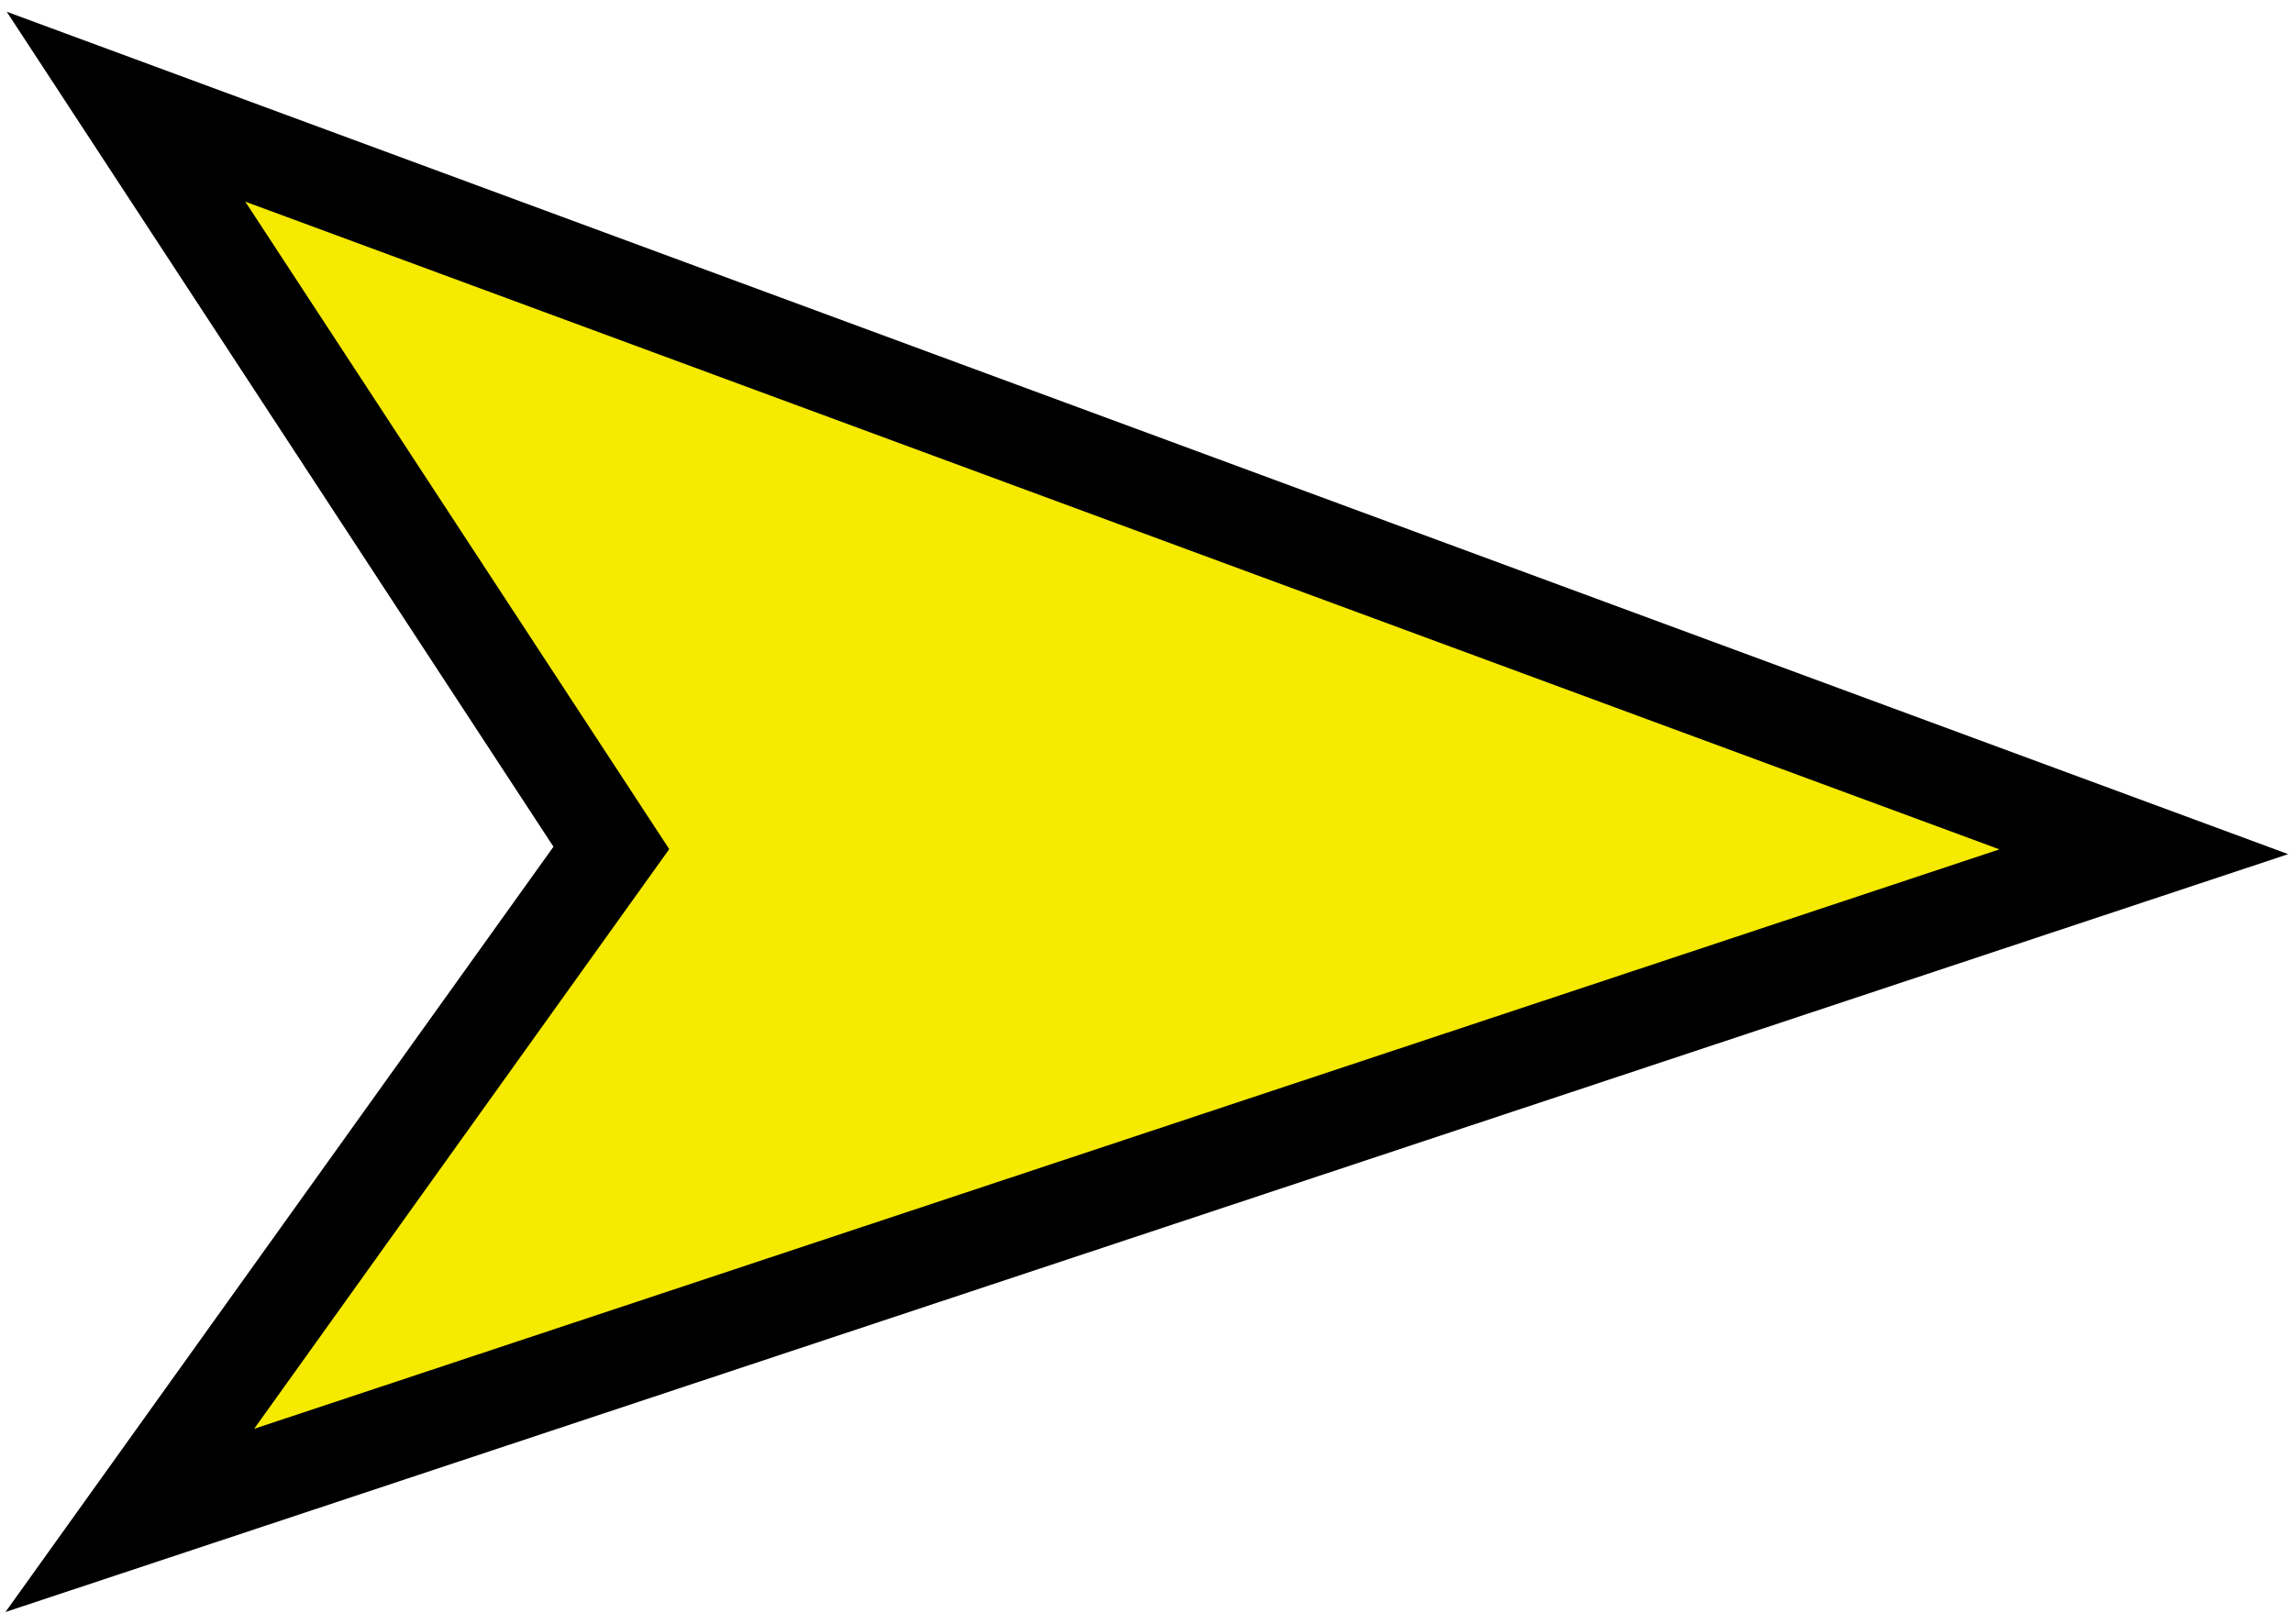
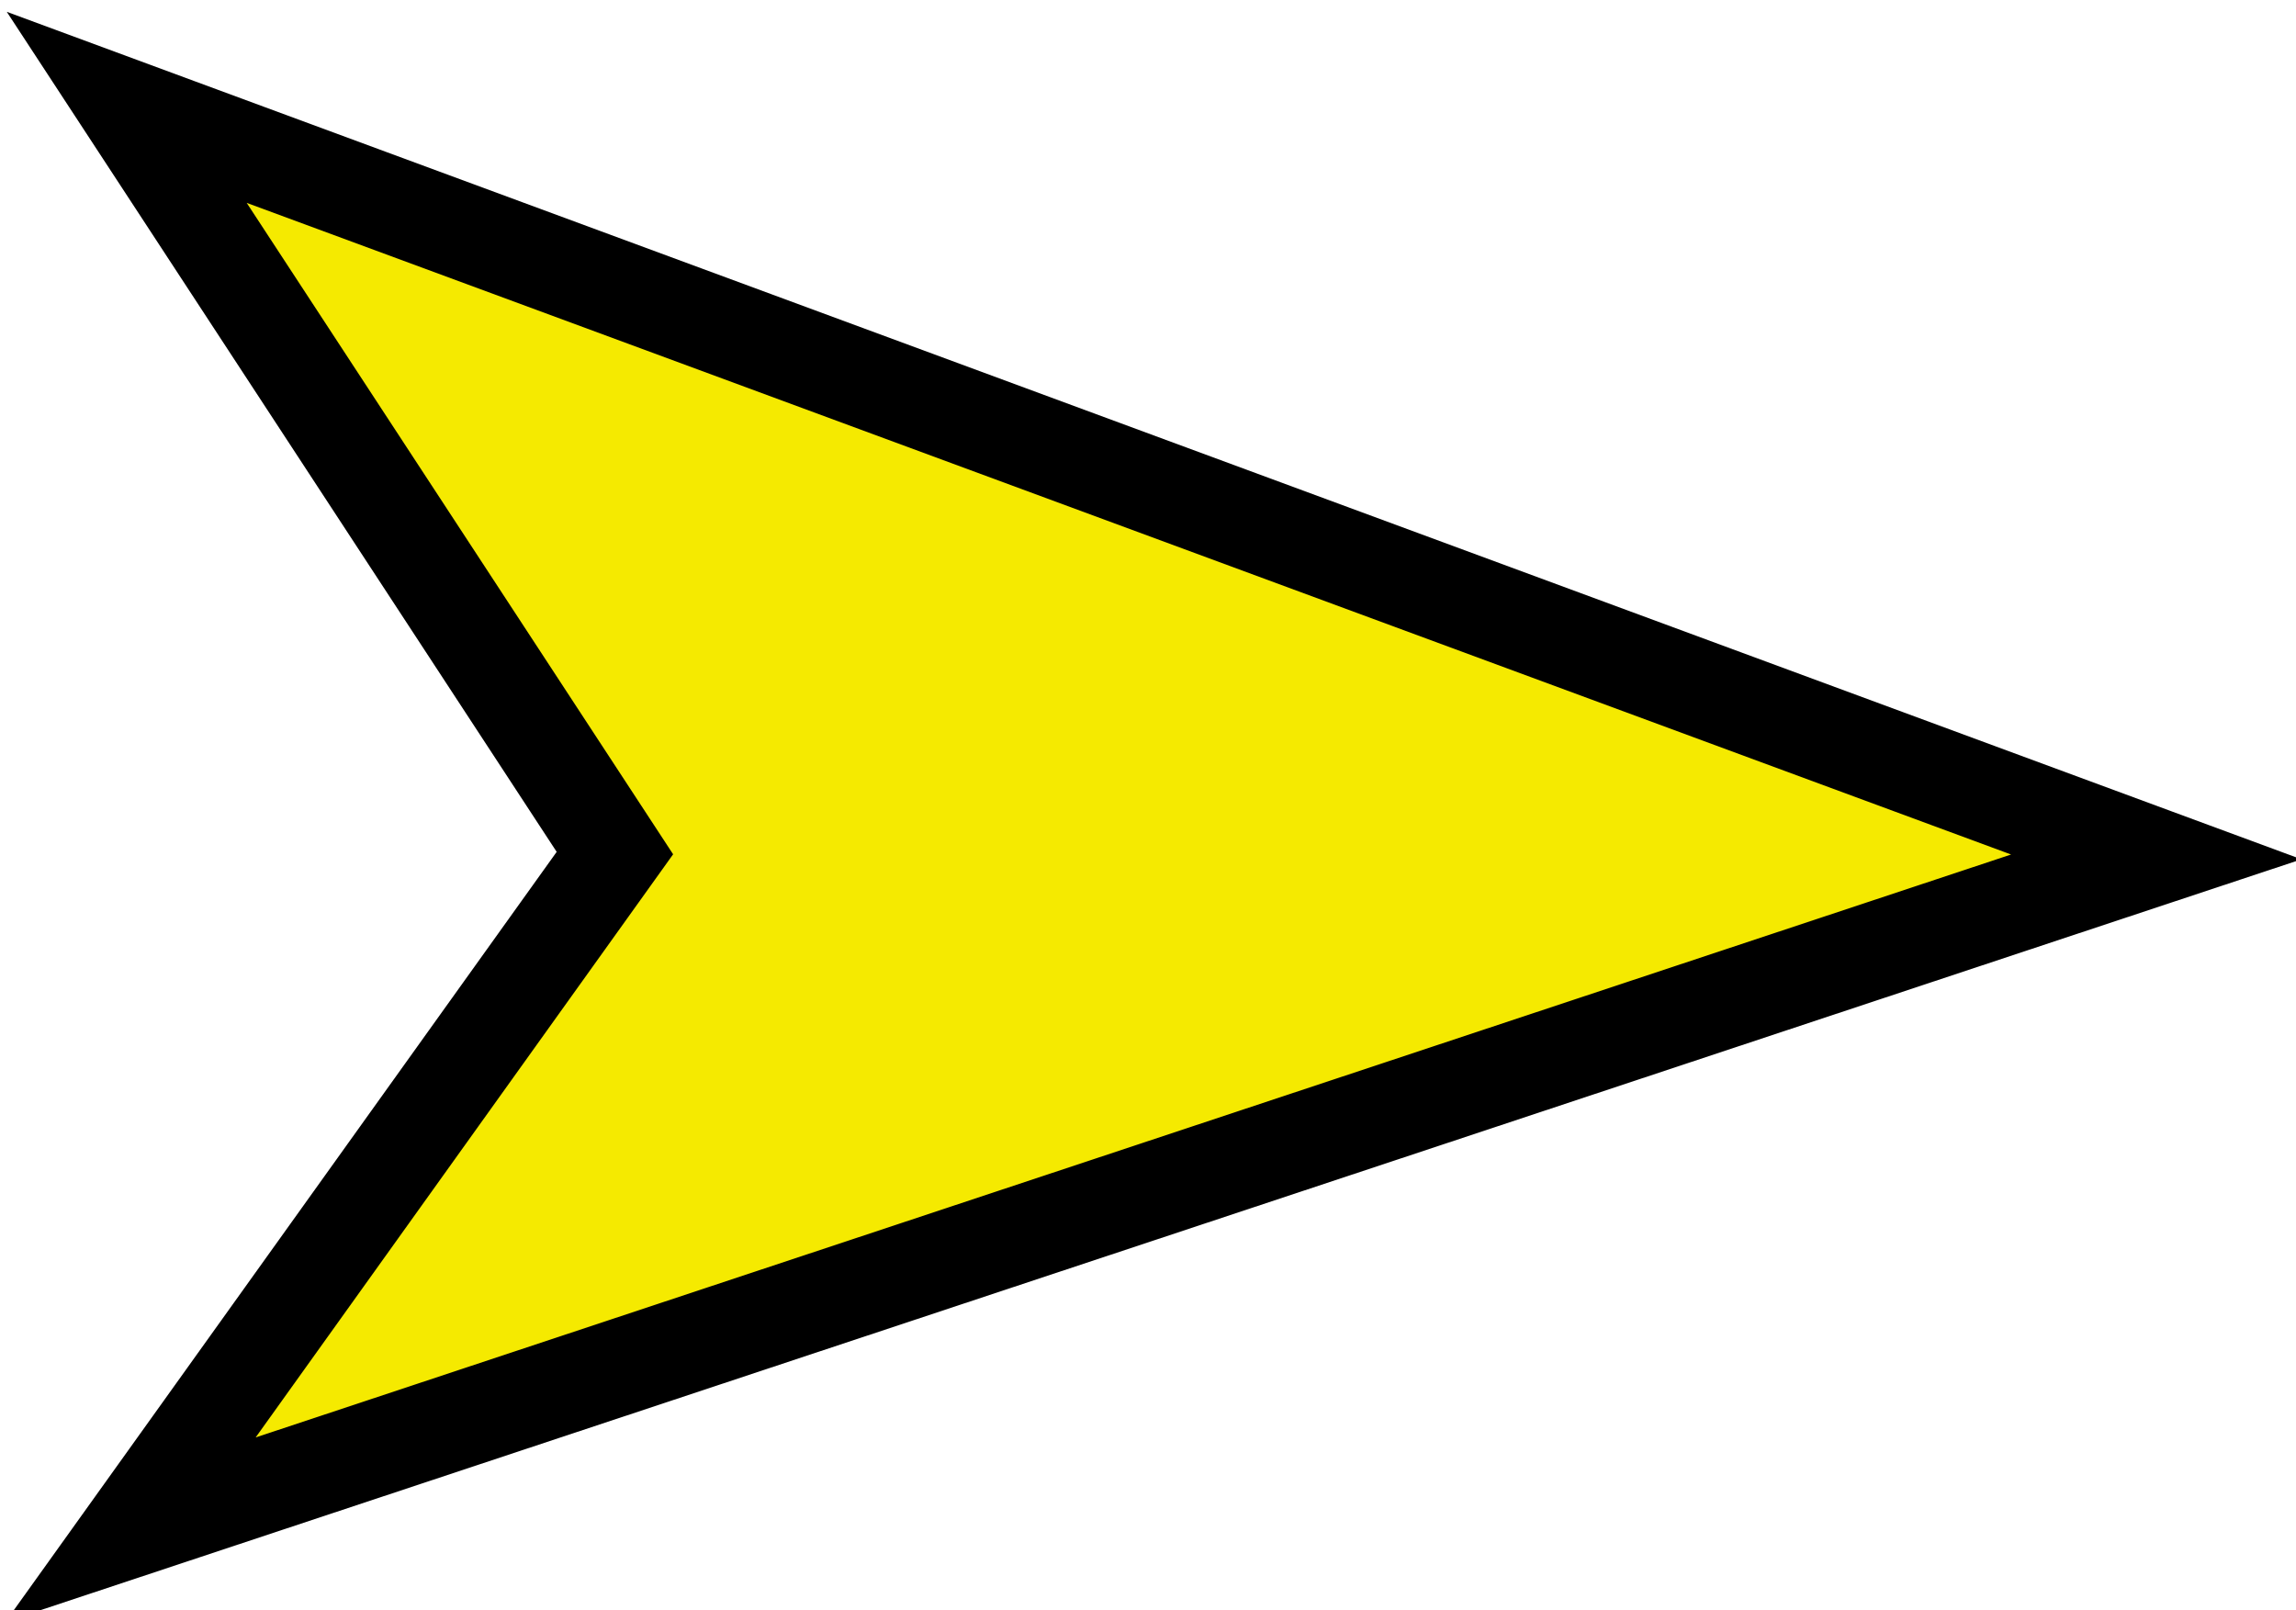
- <svg xmlns="http://www.w3.org/2000/svg" width="600" height="425" id="svg2" version="1.1">
-   <defs id="defs4" />
+ <svg>
  <g id="layer1" transform="translate(-70.03125,-277.4375)">
    <path style="fill:#f5ea00;fill-opacity:1;stroke:#000000;stroke-width:25;stroke-linecap:butt;stroke-linejoin:miter;stroke-miterlimit:4;stroke-opacity:1;stroke-dasharray:none" d="m 631,500.362 -528,-195 127,194 -126,176 z" id="path2993" />
  </g>
</svg>
